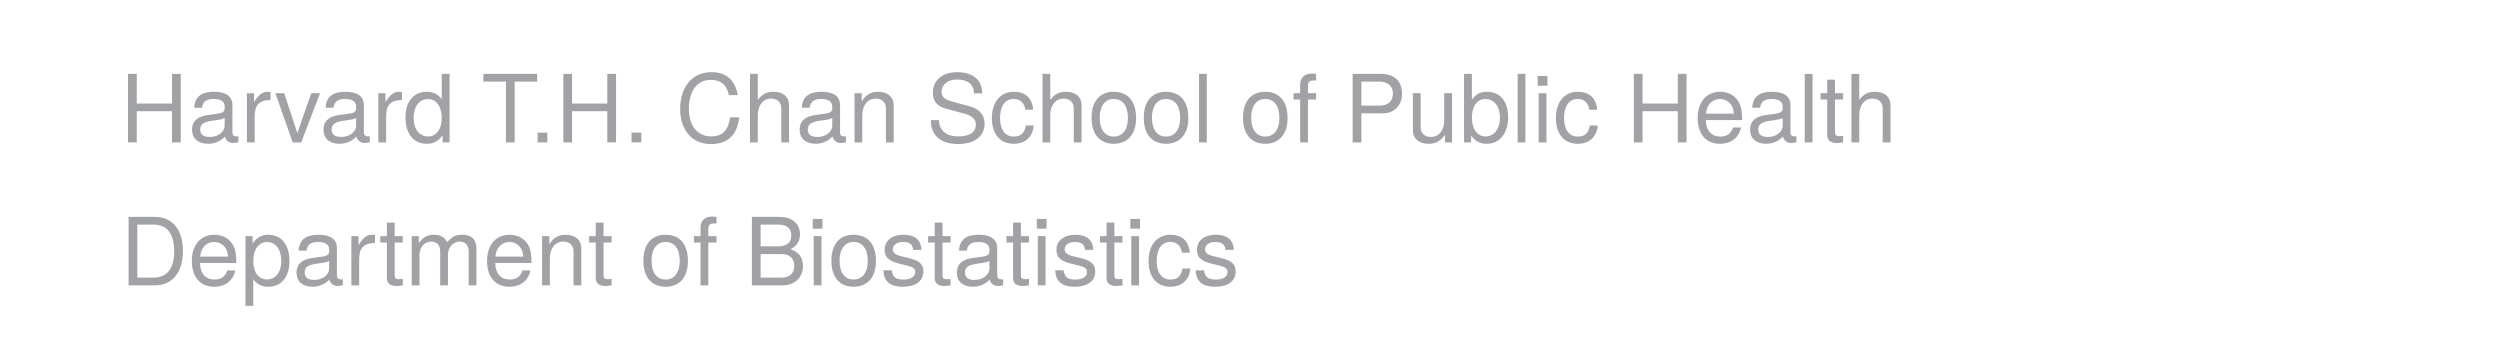
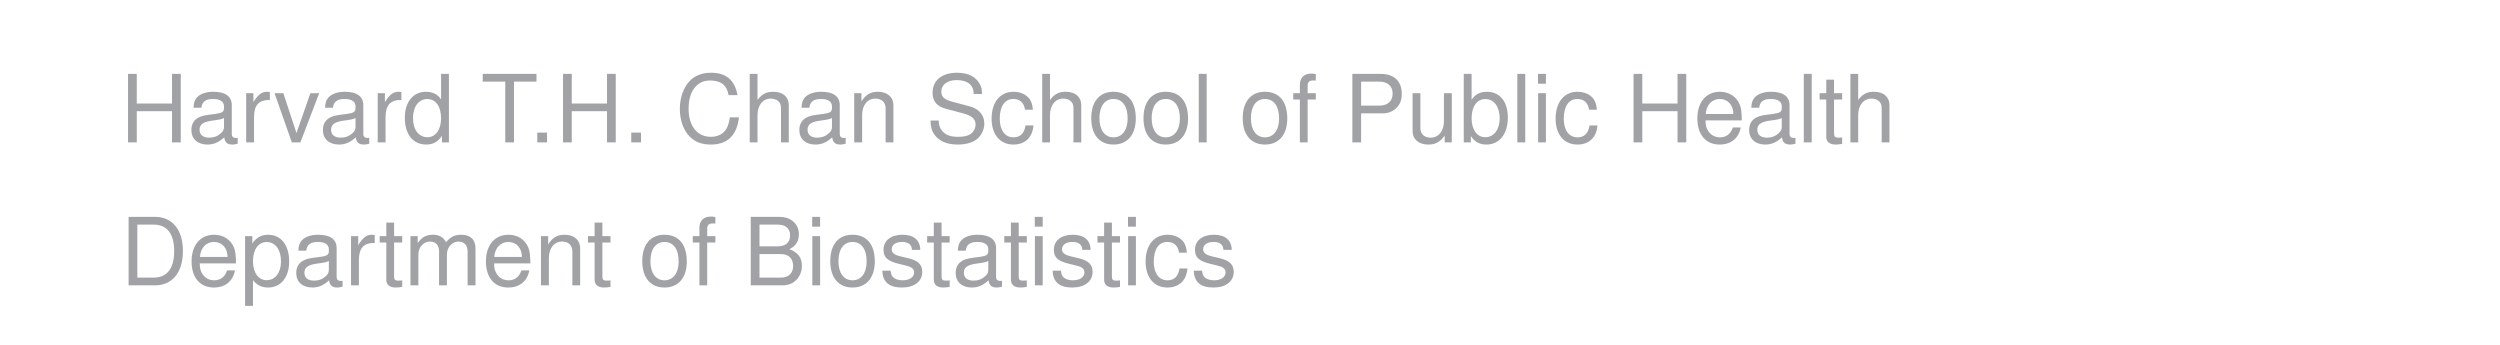
<svg xmlns="http://www.w3.org/2000/svg" version="1.1" id="Layer_1" x="0px" y="0px" viewBox="0 0 612 84.4" style="enable-background:new 0 0 612 84.4;" xml:space="preserve">
  <style type="text/css">
	.st0{fill:#A0A2A5;}
- 	.st1{font-family:'HelveticaNeue';}
+ 	.st1{font-family:"Helvetica Neue", Helvetica, Arial;}
	.st2{font-size:23px;}
</style>
  <text transform="matrix(1 0 0 1 29.4352 34.8549)" class="st0 st1 st2">Harvard T.H. Chan School of Public Health</text>
  <text transform="matrix(1 0 0 1 29.4352 69.8549)" class="st0 st1 st2">Department of Biostatistics</text>
</svg>
